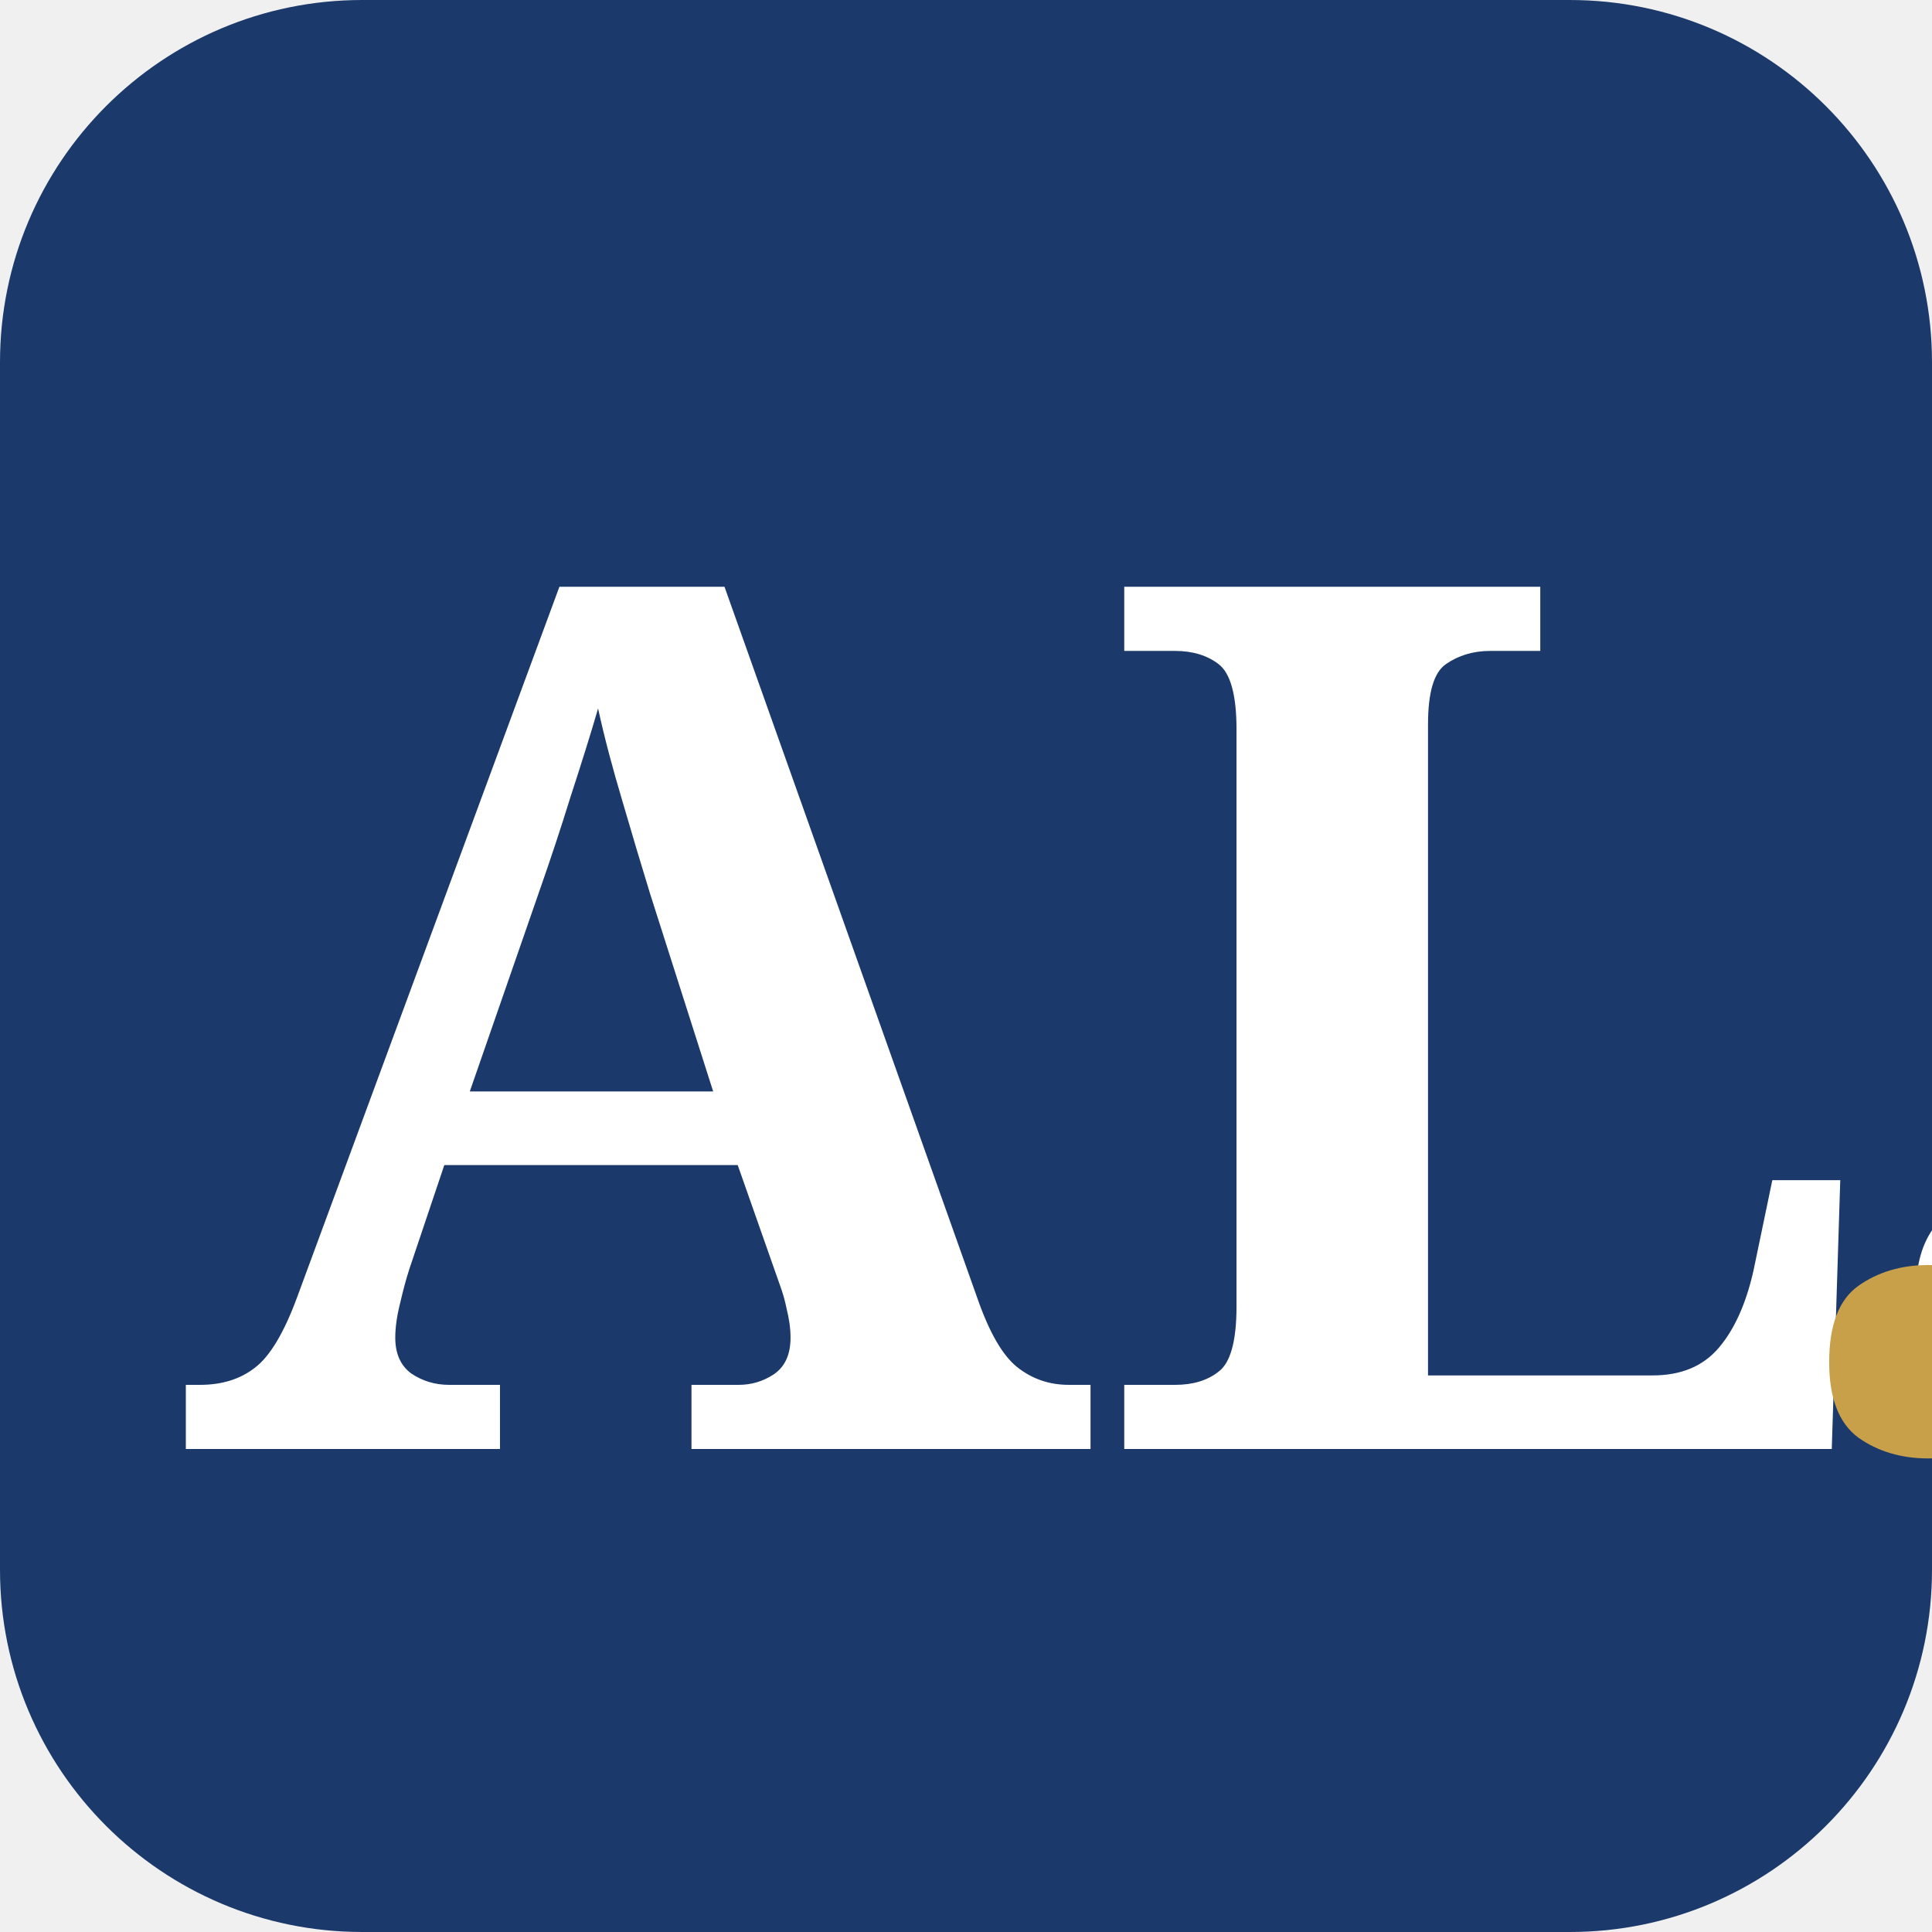
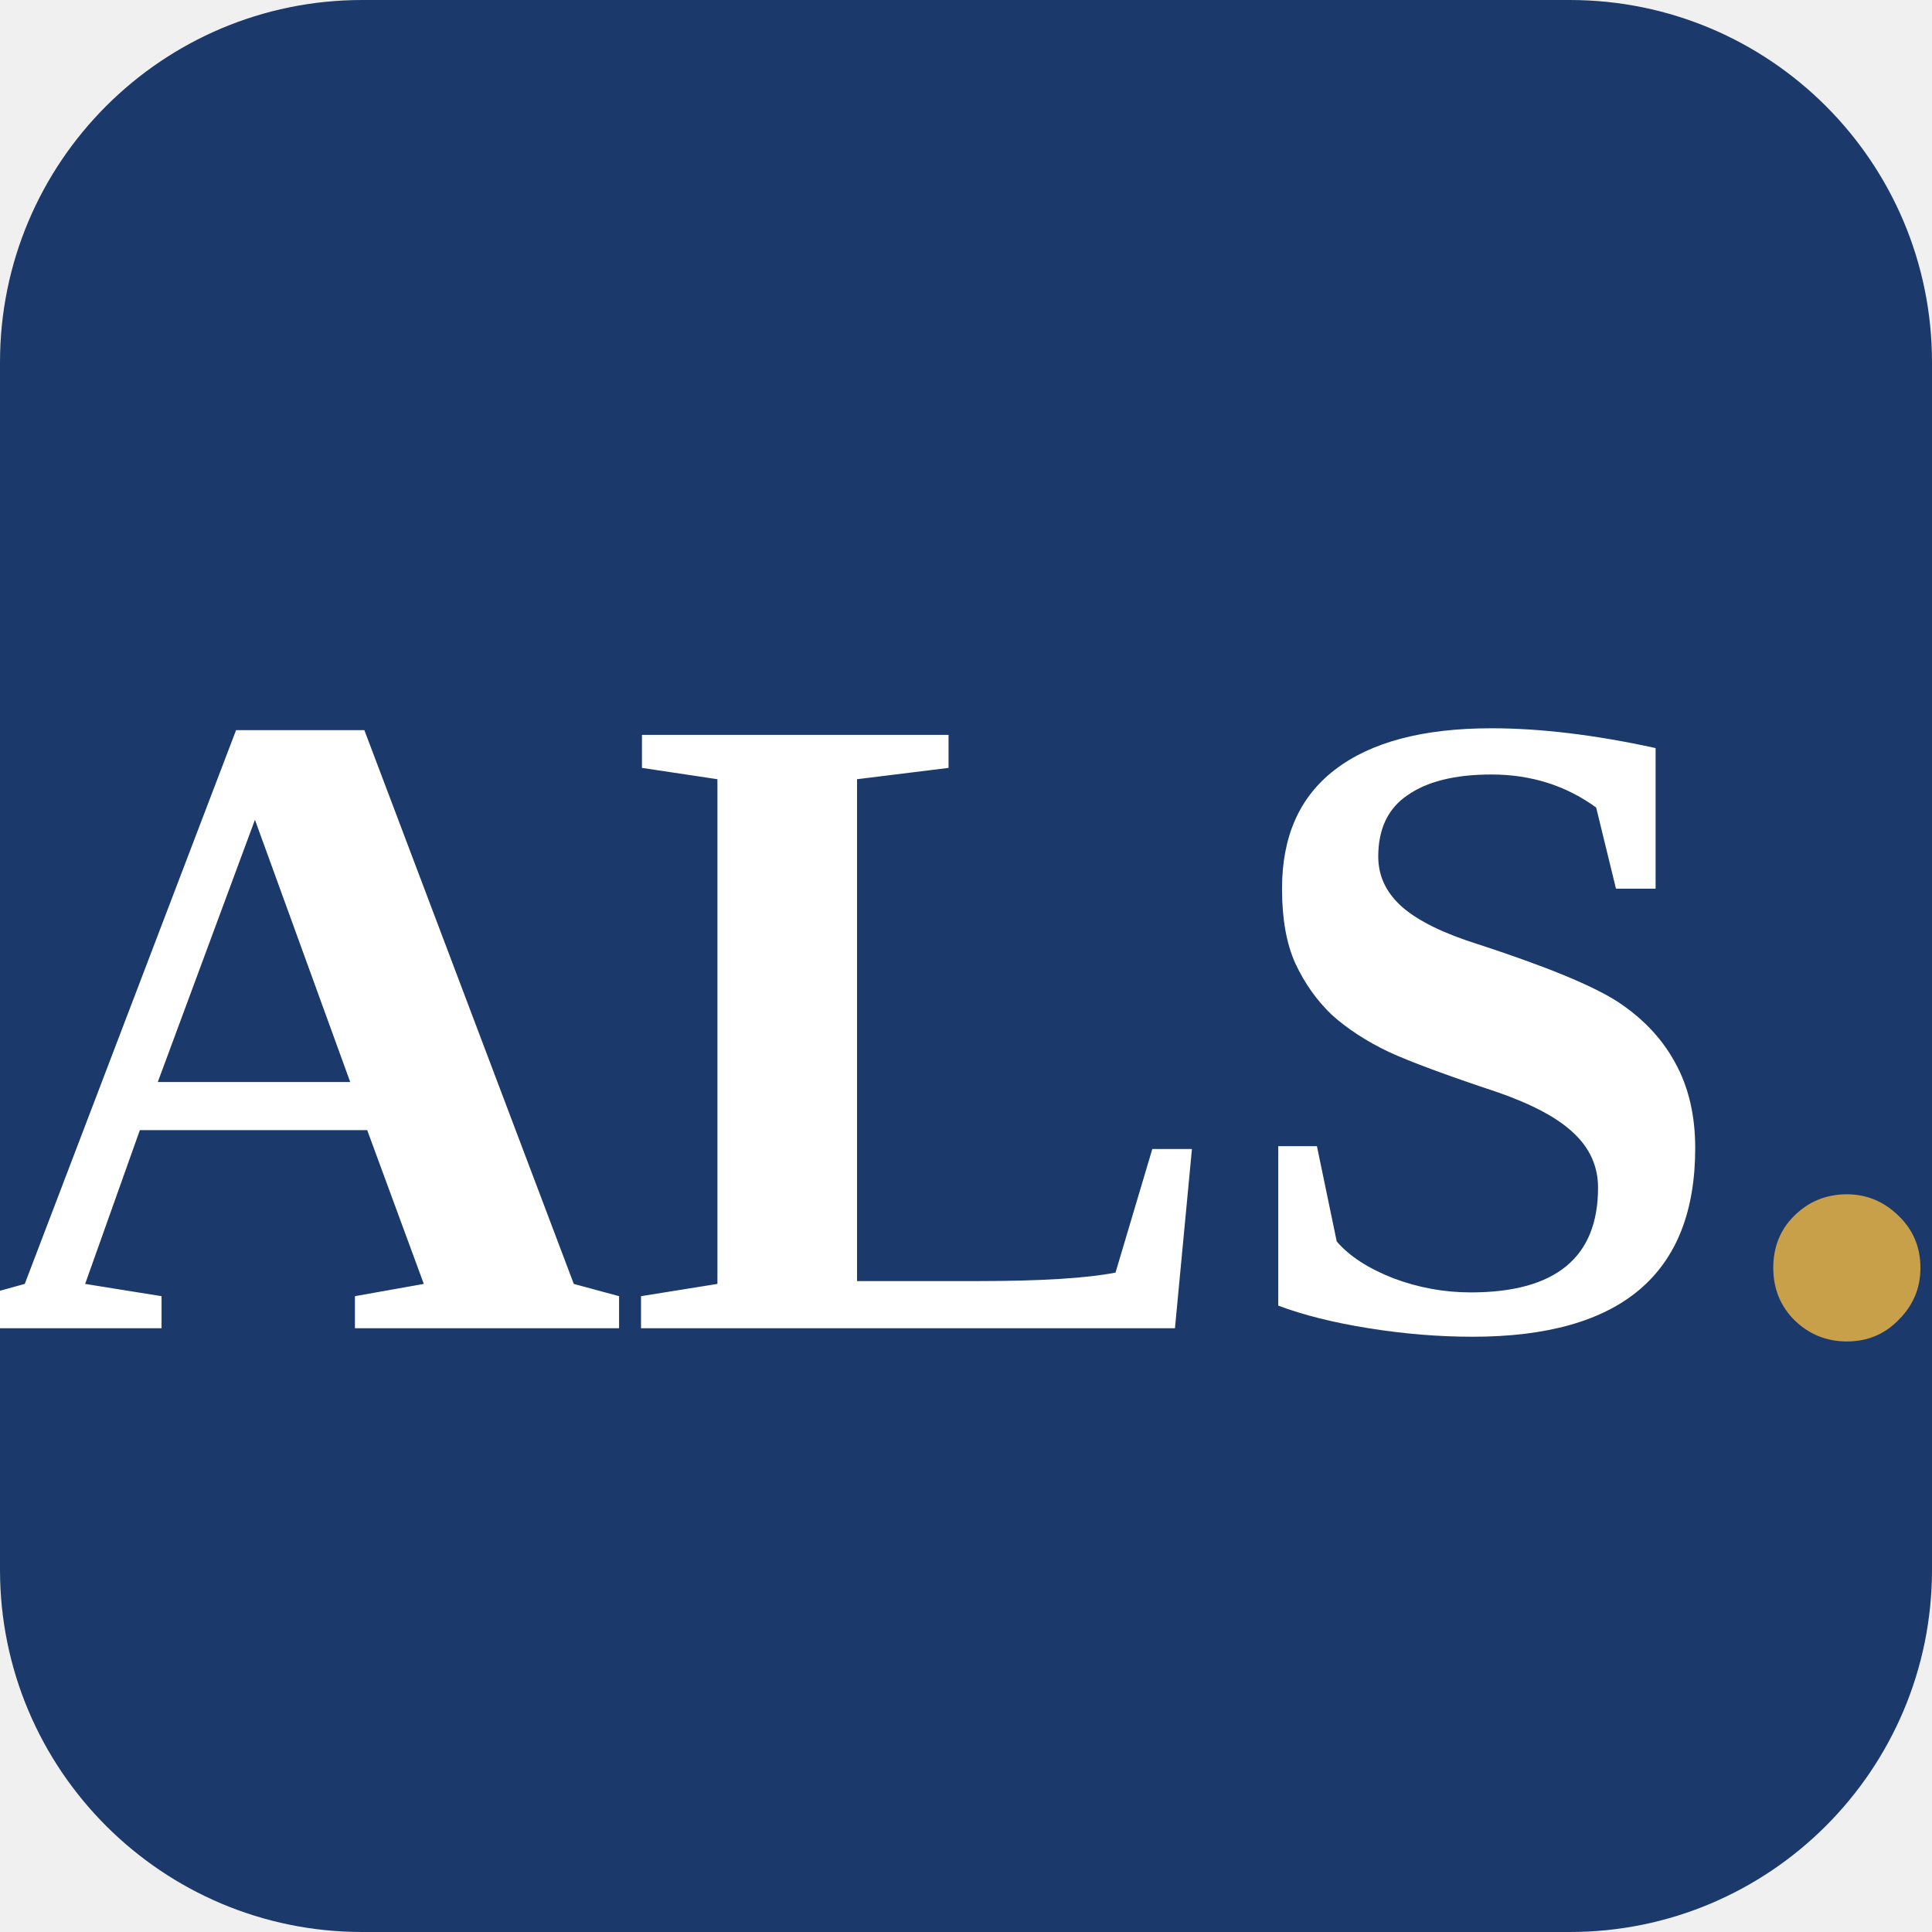
<svg xmlns="http://www.w3.org/2000/svg" viewBox="0 0 32 32">
  <rect width="32" height="32" rx="6" fill="#1B3A6B" />
-   <text x="3" y="24" font-family="Georgia, serif" font-size="20" font-weight="900" fill="#FFFFFF">ALS</text>
-   <text x="29" y="24" font-family="Georgia, serif" font-size="20" font-weight="900" fill="#C8A04A">.</text>
+   <text x="16" y="22" text-anchor="middle" font-family="Georgia, 'Times New Roman', serif" font-size="15" font-weight="900" fill="#FFFFFF" textLength="24" lengthAdjust="spacingAndGlyphs">ALS<tspan fill="#C8A04A">.</tspan>
+   </text>
</svg>
